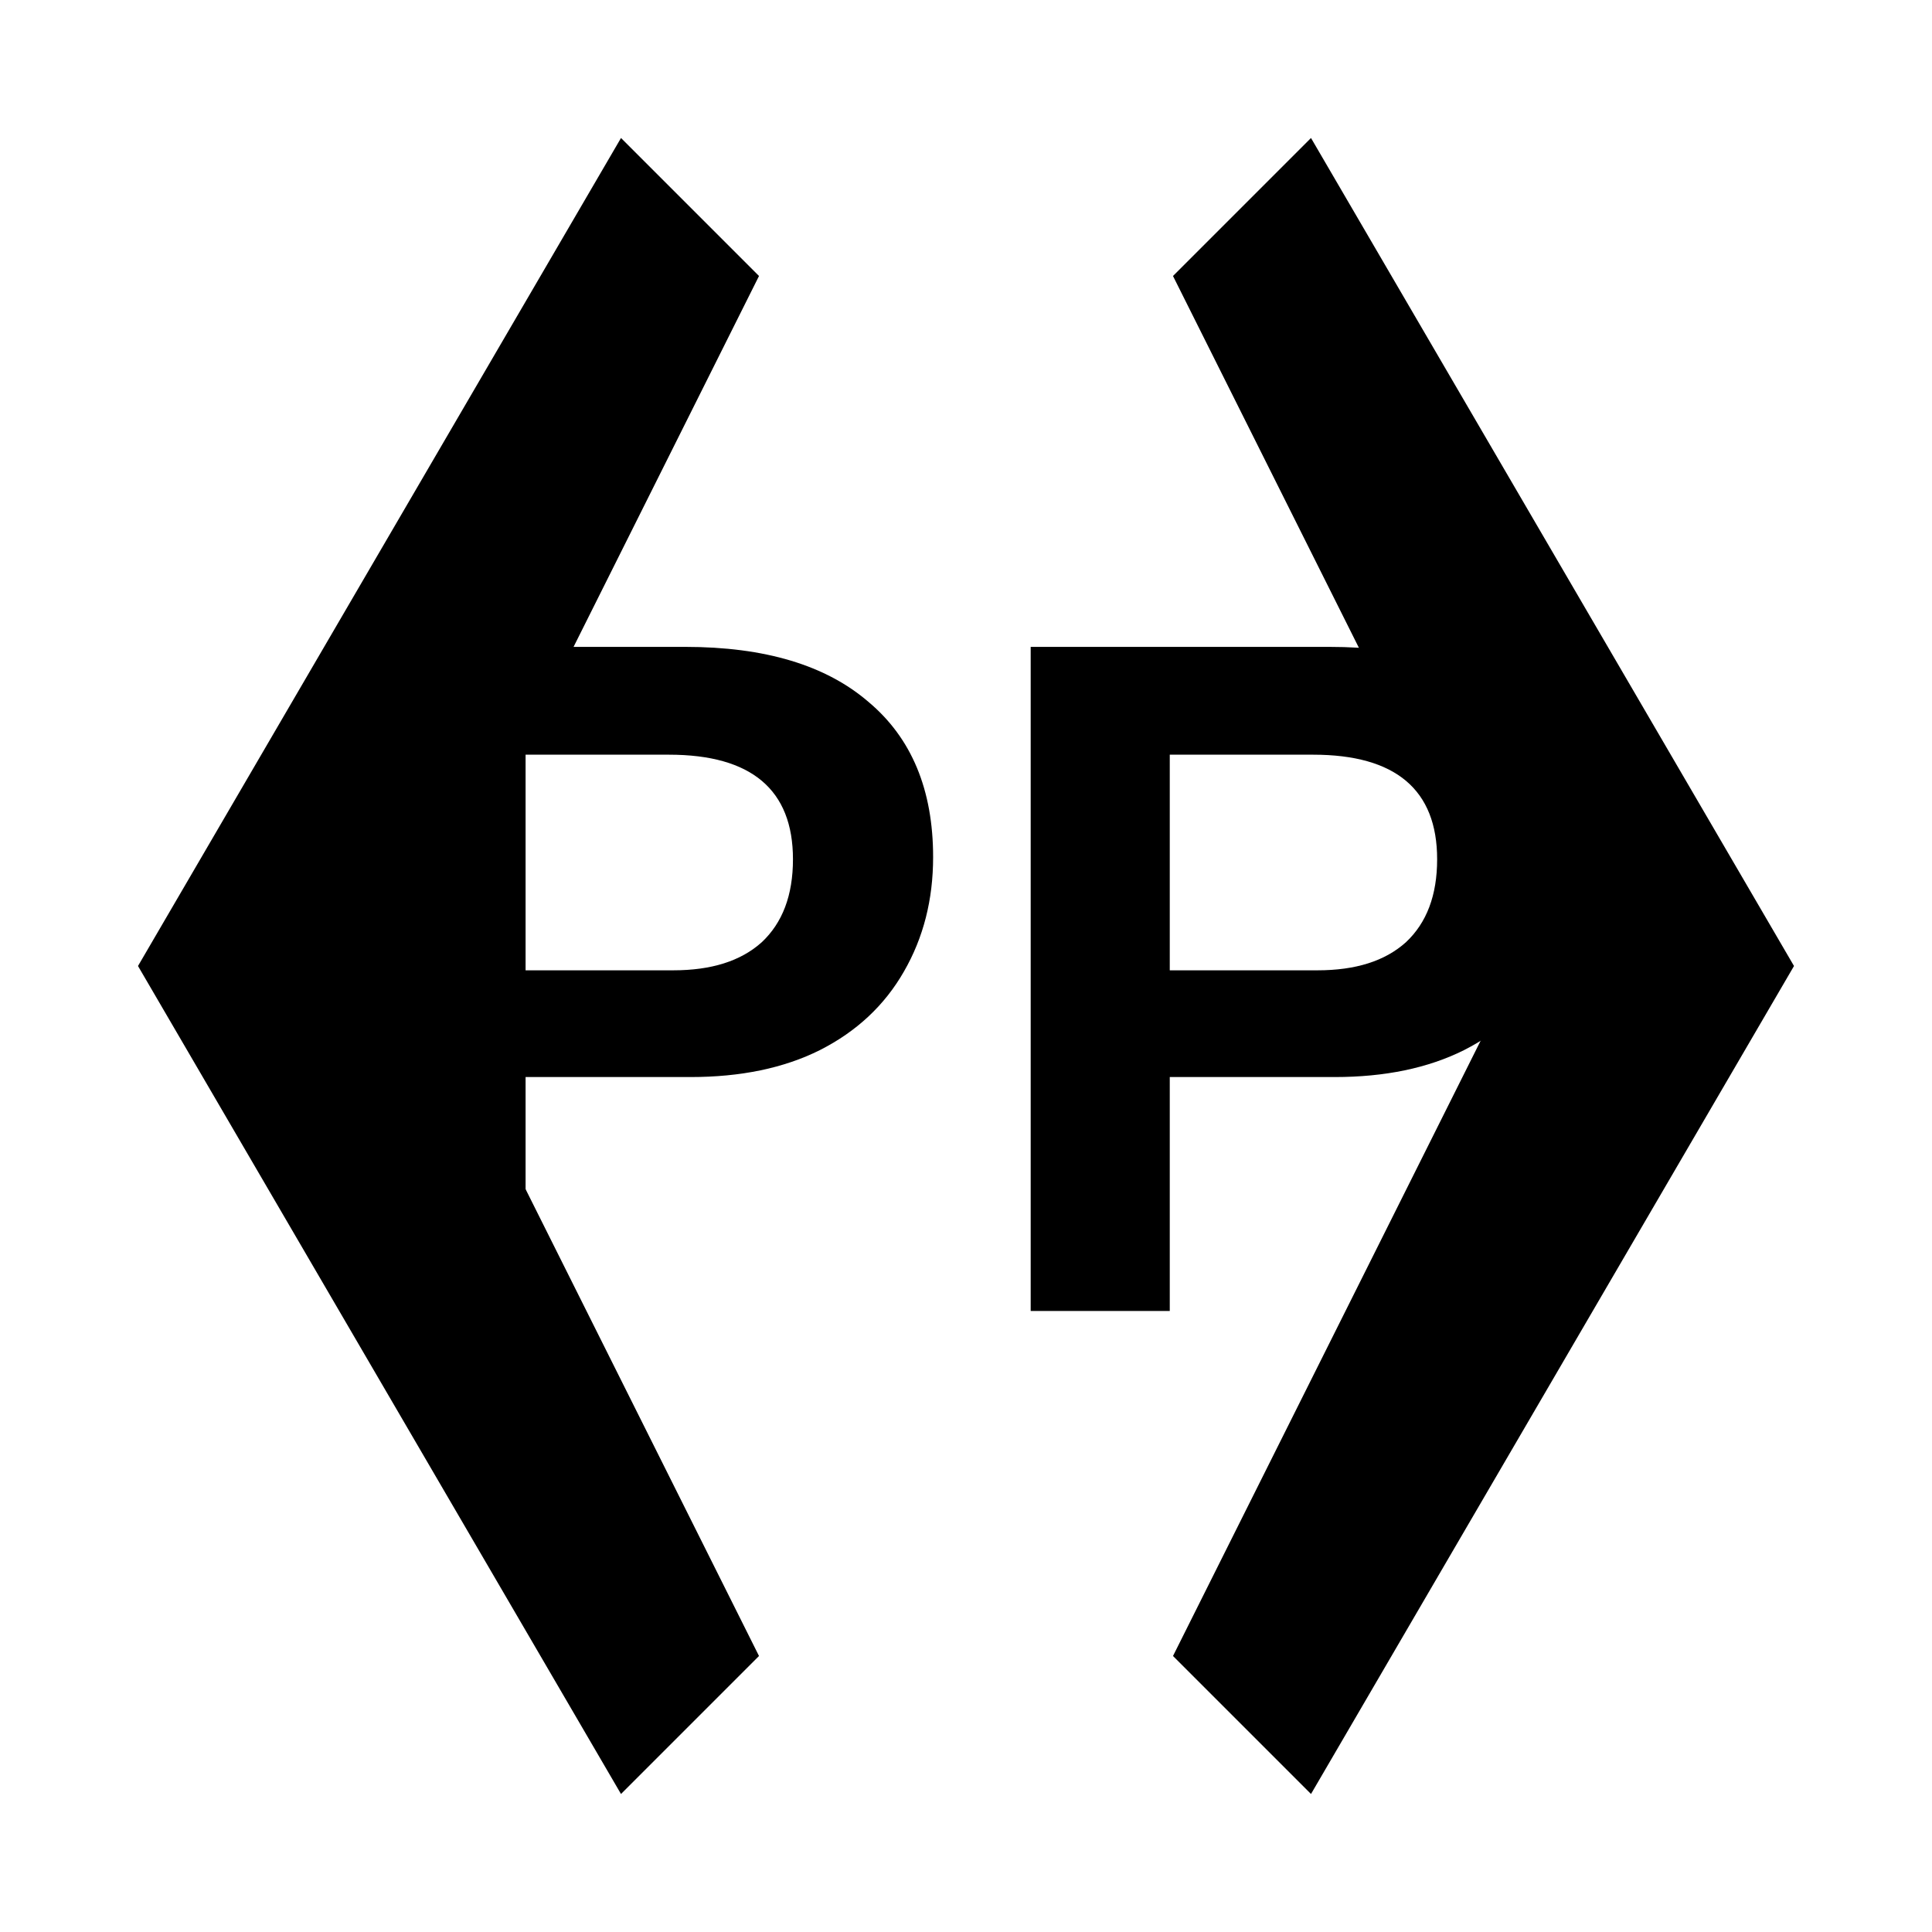
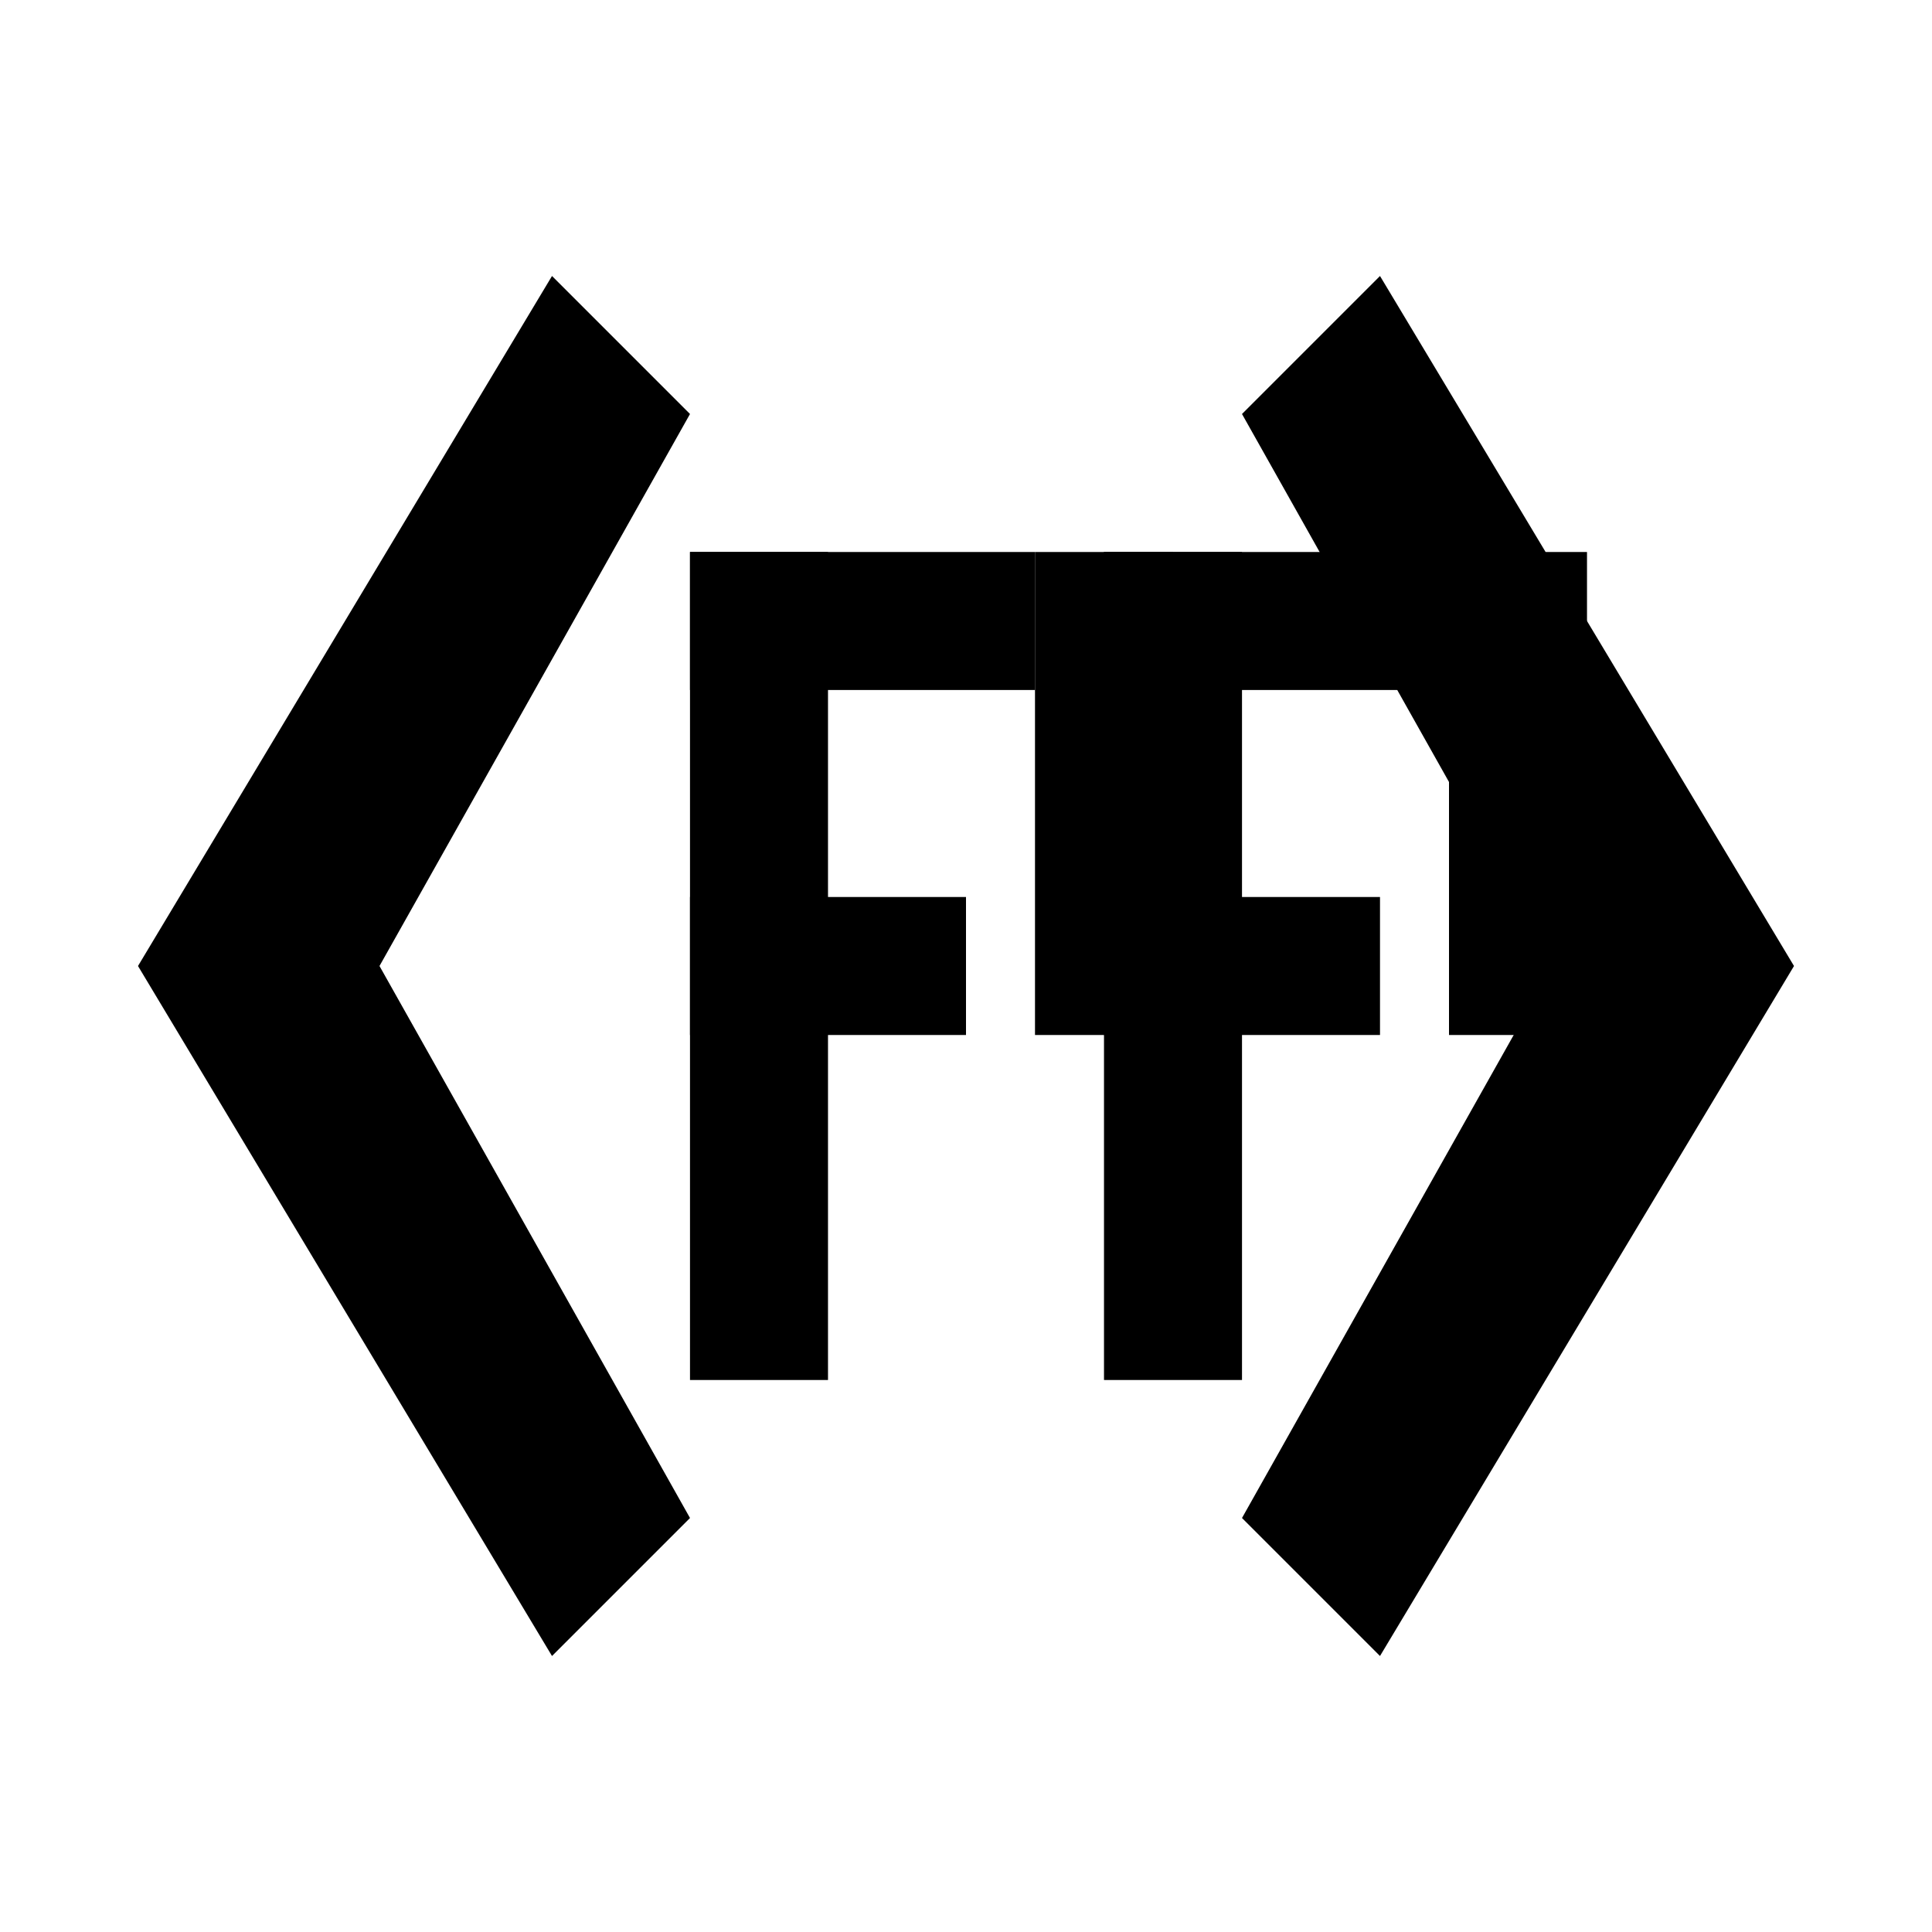
<svg xmlns="http://www.w3.org/2000/svg" width="28" height="28" viewBox="0 0 28 28">
  <g fill="currentColor">
-     <polygon points="9,2 2,14 9,26 11,24 6,14 11,4" />
-     <polygon points="19,2 17,4 22,14 17,24 19,26 26,14" />
-     <text x="14" y="19" text-anchor="middle" font-family="'Segoe UI', system-ui, Arial, sans-serif" font-size="14" font-weight="800" fill="currentColor">PP</text>
+     <path d="M8 4L2 14L8 24L10 22L5.5 14L10 6Z" />
+     <path d="M20 4L18 6L22.5 14L18 22L20 24L26 14Z" />
+     <rect x="10" y="8" width="2" height="12" />
+     <rect x="10" y="8" width="5" height="2" />
+     <rect x="10" y="13" width="4" height="2" />
+     <rect x="15" y="8" width="2" height="7" />
+     <rect x="16" y="8" width="2" height="12" />
+     <rect x="16" y="8" width="5" height="2" />
+     <rect x="16" y="13" width="4" height="2" />
+     <rect x="21" y="8" width="2" height="7" />
  </g>
</svg>
